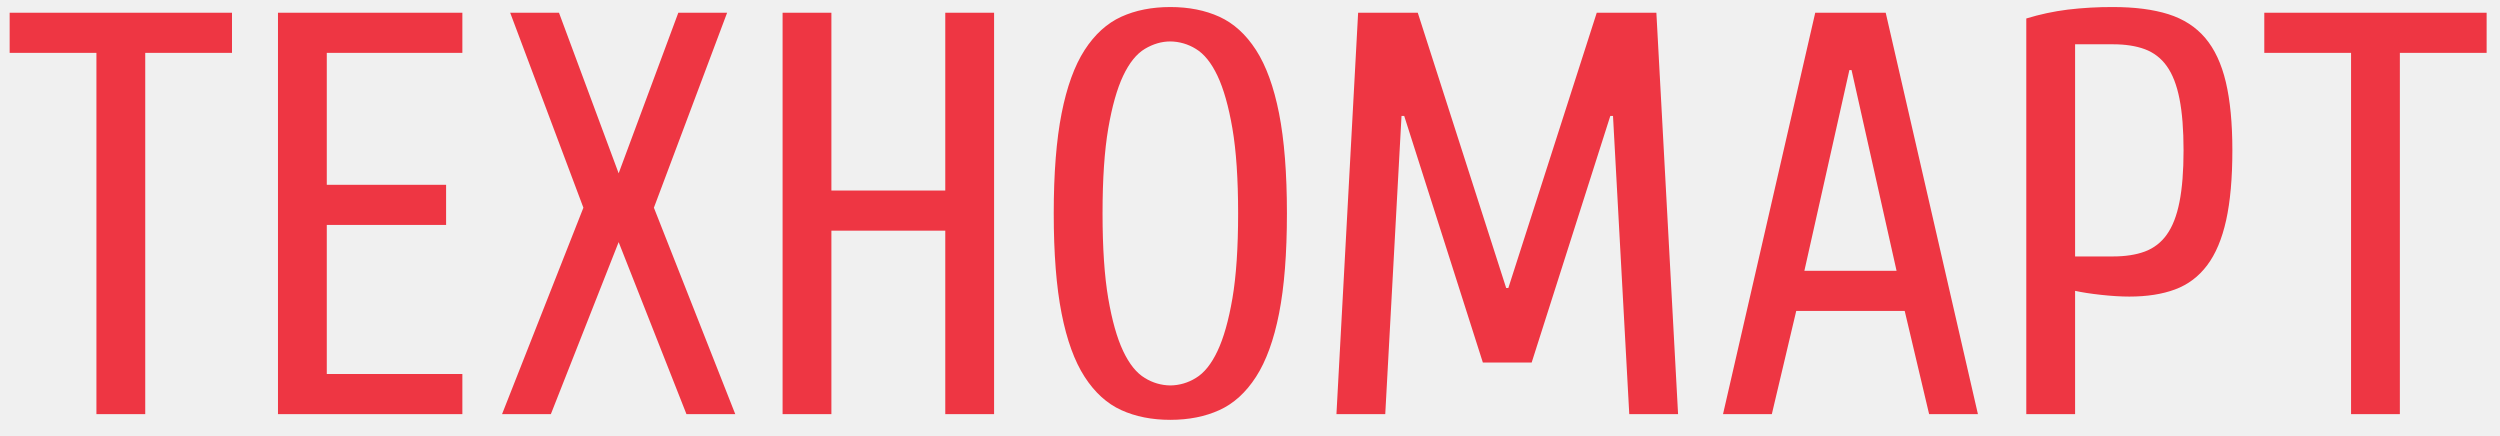
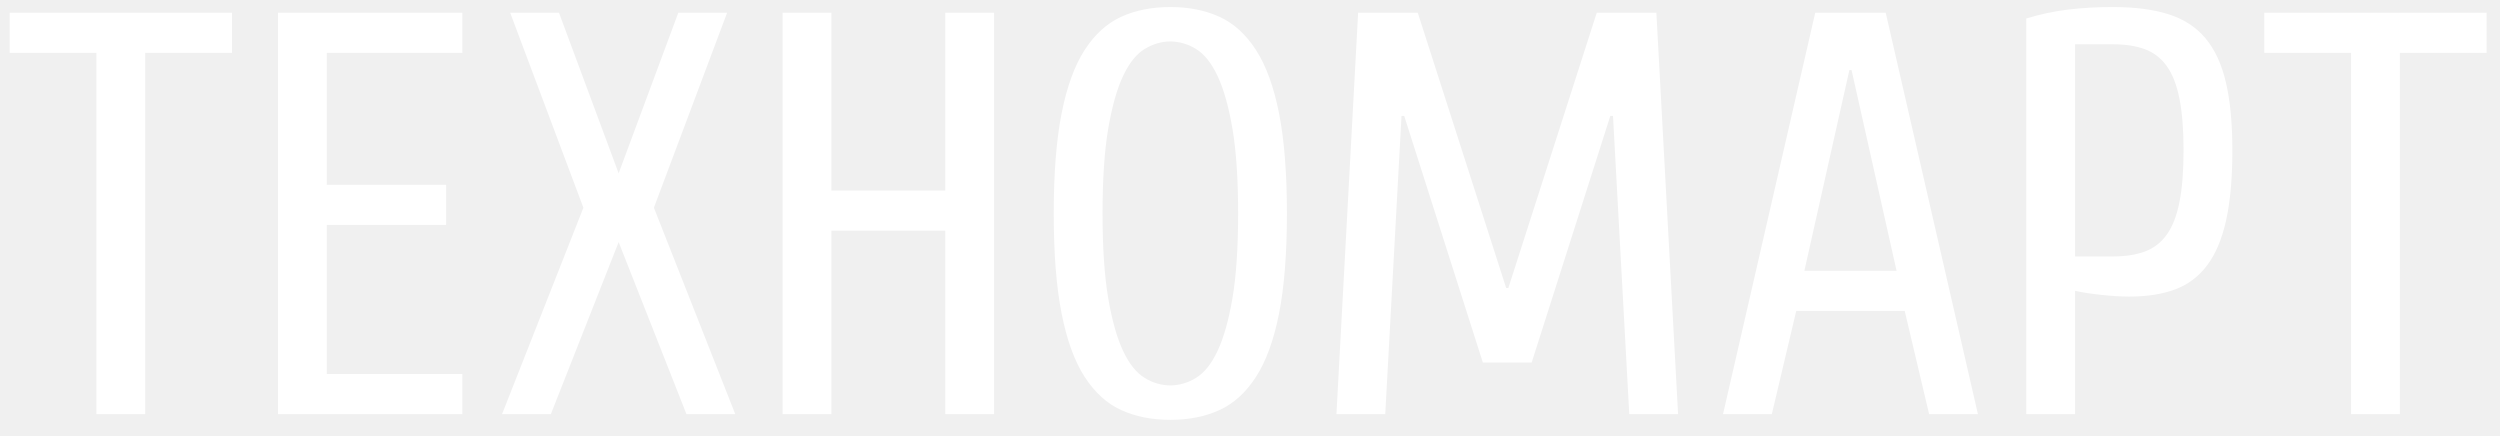
<svg xmlns="http://www.w3.org/2000/svg" width="109" height="19">
-   <path fill="#ee3643" fill-rule="evenodd" d="M104.634 2.306v15.749h-2.128V2.306h-3.783V.556h9.694v1.75h-3.783zm-8.403 9.262c-.37.492-.835.842-1.395 1.05-.559.209-1.226.313-1.998.313-.362 0-.772-.025-1.229-.075-.458-.05-.836-.109-1.135-.175v5.374h-2.128V.806a10.653 10.653 0 0 1 1.809-.387 16.137 16.137 0 0 1 1.974-.112c.946 0 1.75.104 2.412.312.662.209 1.197.554 1.607 1.037.41.484.71 1.125.899 1.925.189.8.284 1.792.284 2.975 0 1.217-.091 2.233-.272 3.05-.182.817-.457 1.471-.828 1.962zm-1.206-7.262c-.118-.6-.303-1.075-.555-1.425a2.026 2.026 0 0 0-.958-.737c-.386-.142-.847-.213-1.383-.213h-1.655v9.25h1.655c.536 0 .997-.071 1.383-.213a2.02 2.02 0 0 0 .958-.737c.252-.35.437-.825.555-1.425.119-.6.178-1.35.178-2.25 0-.9-.059-1.65-.178-2.25zm-11.98 9.25h-4.729l-1.064 4.499h-2.128L79.144.556h3.073l4.02 17.499h-2.128l-1.064-4.499zm-2.317-10.5h-.095l-1.962 8.75h4.019l-1.962-8.75zm-10.401 2h-.118l-3.428 10.749h-2.129L61.224 5.056h-.118l-.709 12.999h-2.128L59.214.556h2.601l3.854 12h.095l3.854-12h2.6l.946 17.499h-2.128l-.709-12.999zM54.762 16.43c-.441.684-.973 1.167-1.596 1.45-.623.283-1.336.425-2.14.425s-1.517-.142-2.14-.425c-.622-.283-1.154-.766-1.596-1.45-.441-.683-.776-1.603-1.004-2.762-.229-1.158-.343-2.612-.343-4.362s.114-3.204.343-4.362c.228-1.158.563-2.079 1.004-2.763.442-.683.974-1.166 1.596-1.45.623-.283 1.336-.424 2.14-.424s1.517.141 2.14.424c.623.284 1.155.767 1.596 1.45.441.684.776 1.605 1.005 2.763.228 1.158.343 2.612.343 4.362s-.115 3.204-.343 4.362c-.229 1.159-.564 2.079-1.005 2.762zM53.734 5.606c-.166-.966-.383-1.733-.651-2.3-.268-.566-.583-.958-.945-1.175a2.149 2.149 0 0 0-1.112-.324c-.378 0-.748.108-1.111.324-.363.217-.678.609-.946 1.175-.268.567-.484 1.334-.65 2.3-.165.967-.248 2.2-.248 3.7s.083 2.733.248 3.7c.166.966.382 1.733.65 2.299.268.567.583.959.946 1.175a2.14 2.14 0 0 0 1.111.325 2.14 2.14 0 0 0 1.112-.325c.362-.216.677-.608.945-1.175.268-.566.485-1.333.651-2.299.165-.967.248-2.2.248-3.7s-.083-2.733-.248-3.7zm-12.52 4.45h-4.965v7.999h-2.128V.556h2.128v7.75h4.965V.556h2.128v17.499h-2.128v-7.999zm-11.285 7.999l-2.956-7.499-2.955 7.499H21.89l3.546-8.999-3.192-8.5h2.128l2.601 7 2.601-7h2.128l-3.192 8.5 3.547 8.999h-2.128zM12.12.556h8.039v1.75h-5.911v5.75h5.202v1.75h-5.202v6.499h5.911v1.75H12.12V.556zM6.332 18.055H4.204V2.306H.421V.556h9.694v1.75H6.332v15.749z" />
+   <path fill="#ffffff" fill-rule="evenodd" d="M104.634 2.306v15.749h-2.128V2.306h-3.783V.556h9.694v1.75h-3.783zm-8.403 9.262c-.37.492-.835.842-1.395 1.05-.559.209-1.226.313-1.998.313-.362 0-.772-.025-1.229-.075-.458-.05-.836-.109-1.135-.175v5.374h-2.128V.806a10.653 10.653 0 0 1 1.809-.387 16.137 16.137 0 0 1 1.974-.112c.946 0 1.75.104 2.412.312.662.209 1.197.554 1.607 1.037.41.484.71 1.125.899 1.925.189.8.284 1.792.284 2.975 0 1.217-.091 2.233-.272 3.05-.182.817-.457 1.471-.828 1.962zm-1.206-7.262c-.118-.6-.303-1.075-.555-1.425a2.026 2.026 0 0 0-.958-.737c-.386-.142-.847-.213-1.383-.213h-1.655v9.25h1.655c.536 0 .997-.071 1.383-.213a2.02 2.02 0 0 0 .958-.737c.252-.35.437-.825.555-1.425.119-.6.178-1.35.178-2.25 0-.9-.059-1.65-.178-2.25zm-11.98 9.25h-4.729l-1.064 4.499h-2.128L79.144.556h3.073l4.02 17.499h-2.128l-1.064-4.499zm-2.317-10.5h-.095l-1.962 8.75h4.019l-1.962-8.75zm-10.401 2h-.118l-3.428 10.749h-2.129L61.224 5.056h-.118l-.709 12.999h-2.128L59.214.556h2.601l3.854 12h.095l3.854-12h2.6l.946 17.499h-2.128l-.709-12.999zM54.762 16.43c-.441.684-.973 1.167-1.596 1.45-.623.283-1.336.425-2.14.425s-1.517-.142-2.14-.425c-.622-.283-1.154-.766-1.596-1.45-.441-.683-.776-1.603-1.004-2.762-.229-1.158-.343-2.612-.343-4.362s.114-3.204.343-4.362c.228-1.158.563-2.079 1.004-2.763.442-.683.974-1.166 1.596-1.45.623-.283 1.336-.424 2.14-.424s1.517.141 2.14.424c.623.284 1.155.767 1.596 1.45.441.684.776 1.605 1.005 2.763.228 1.158.343 2.612.343 4.362s-.115 3.204-.343 4.362c-.229 1.159-.564 2.079-1.005 2.762zM53.734 5.606c-.166-.966-.383-1.733-.651-2.3-.268-.566-.583-.958-.945-1.175a2.149 2.149 0 0 0-1.112-.324c-.378 0-.748.108-1.111.324-.363.217-.678.609-.946 1.175-.268.567-.484 1.334-.65 2.3-.165.967-.248 2.2-.248 3.7s.083 2.733.248 3.7c.166.966.382 1.733.65 2.299.268.567.583.959.946 1.175a2.14 2.14 0 0 0 1.111.325 2.14 2.14 0 0 0 1.112-.325c.362-.216.677-.608.945-1.175.268-.566.485-1.333.651-2.299.165-.967.248-2.2.248-3.7s-.083-2.733-.248-3.7zm-12.52 4.45h-4.965v7.999h-2.128V.556h2.128v7.75h4.965V.556h2.128v17.499h-2.128v-7.999zm-11.285 7.999l-2.956-7.499-2.955 7.499H21.89l3.546-8.999-3.192-8.5h2.128l2.601 7 2.601-7h2.128l-3.192 8.5 3.547 8.999h-2.128zM12.12.556h8.039v1.75h-5.911v5.75h5.202v1.75h-5.202v6.499h5.911v1.75H12.12V.556zM6.332 18.055H4.204V2.306H.421V.556h9.694v1.75H6.332v15.749z" />
</svg>
